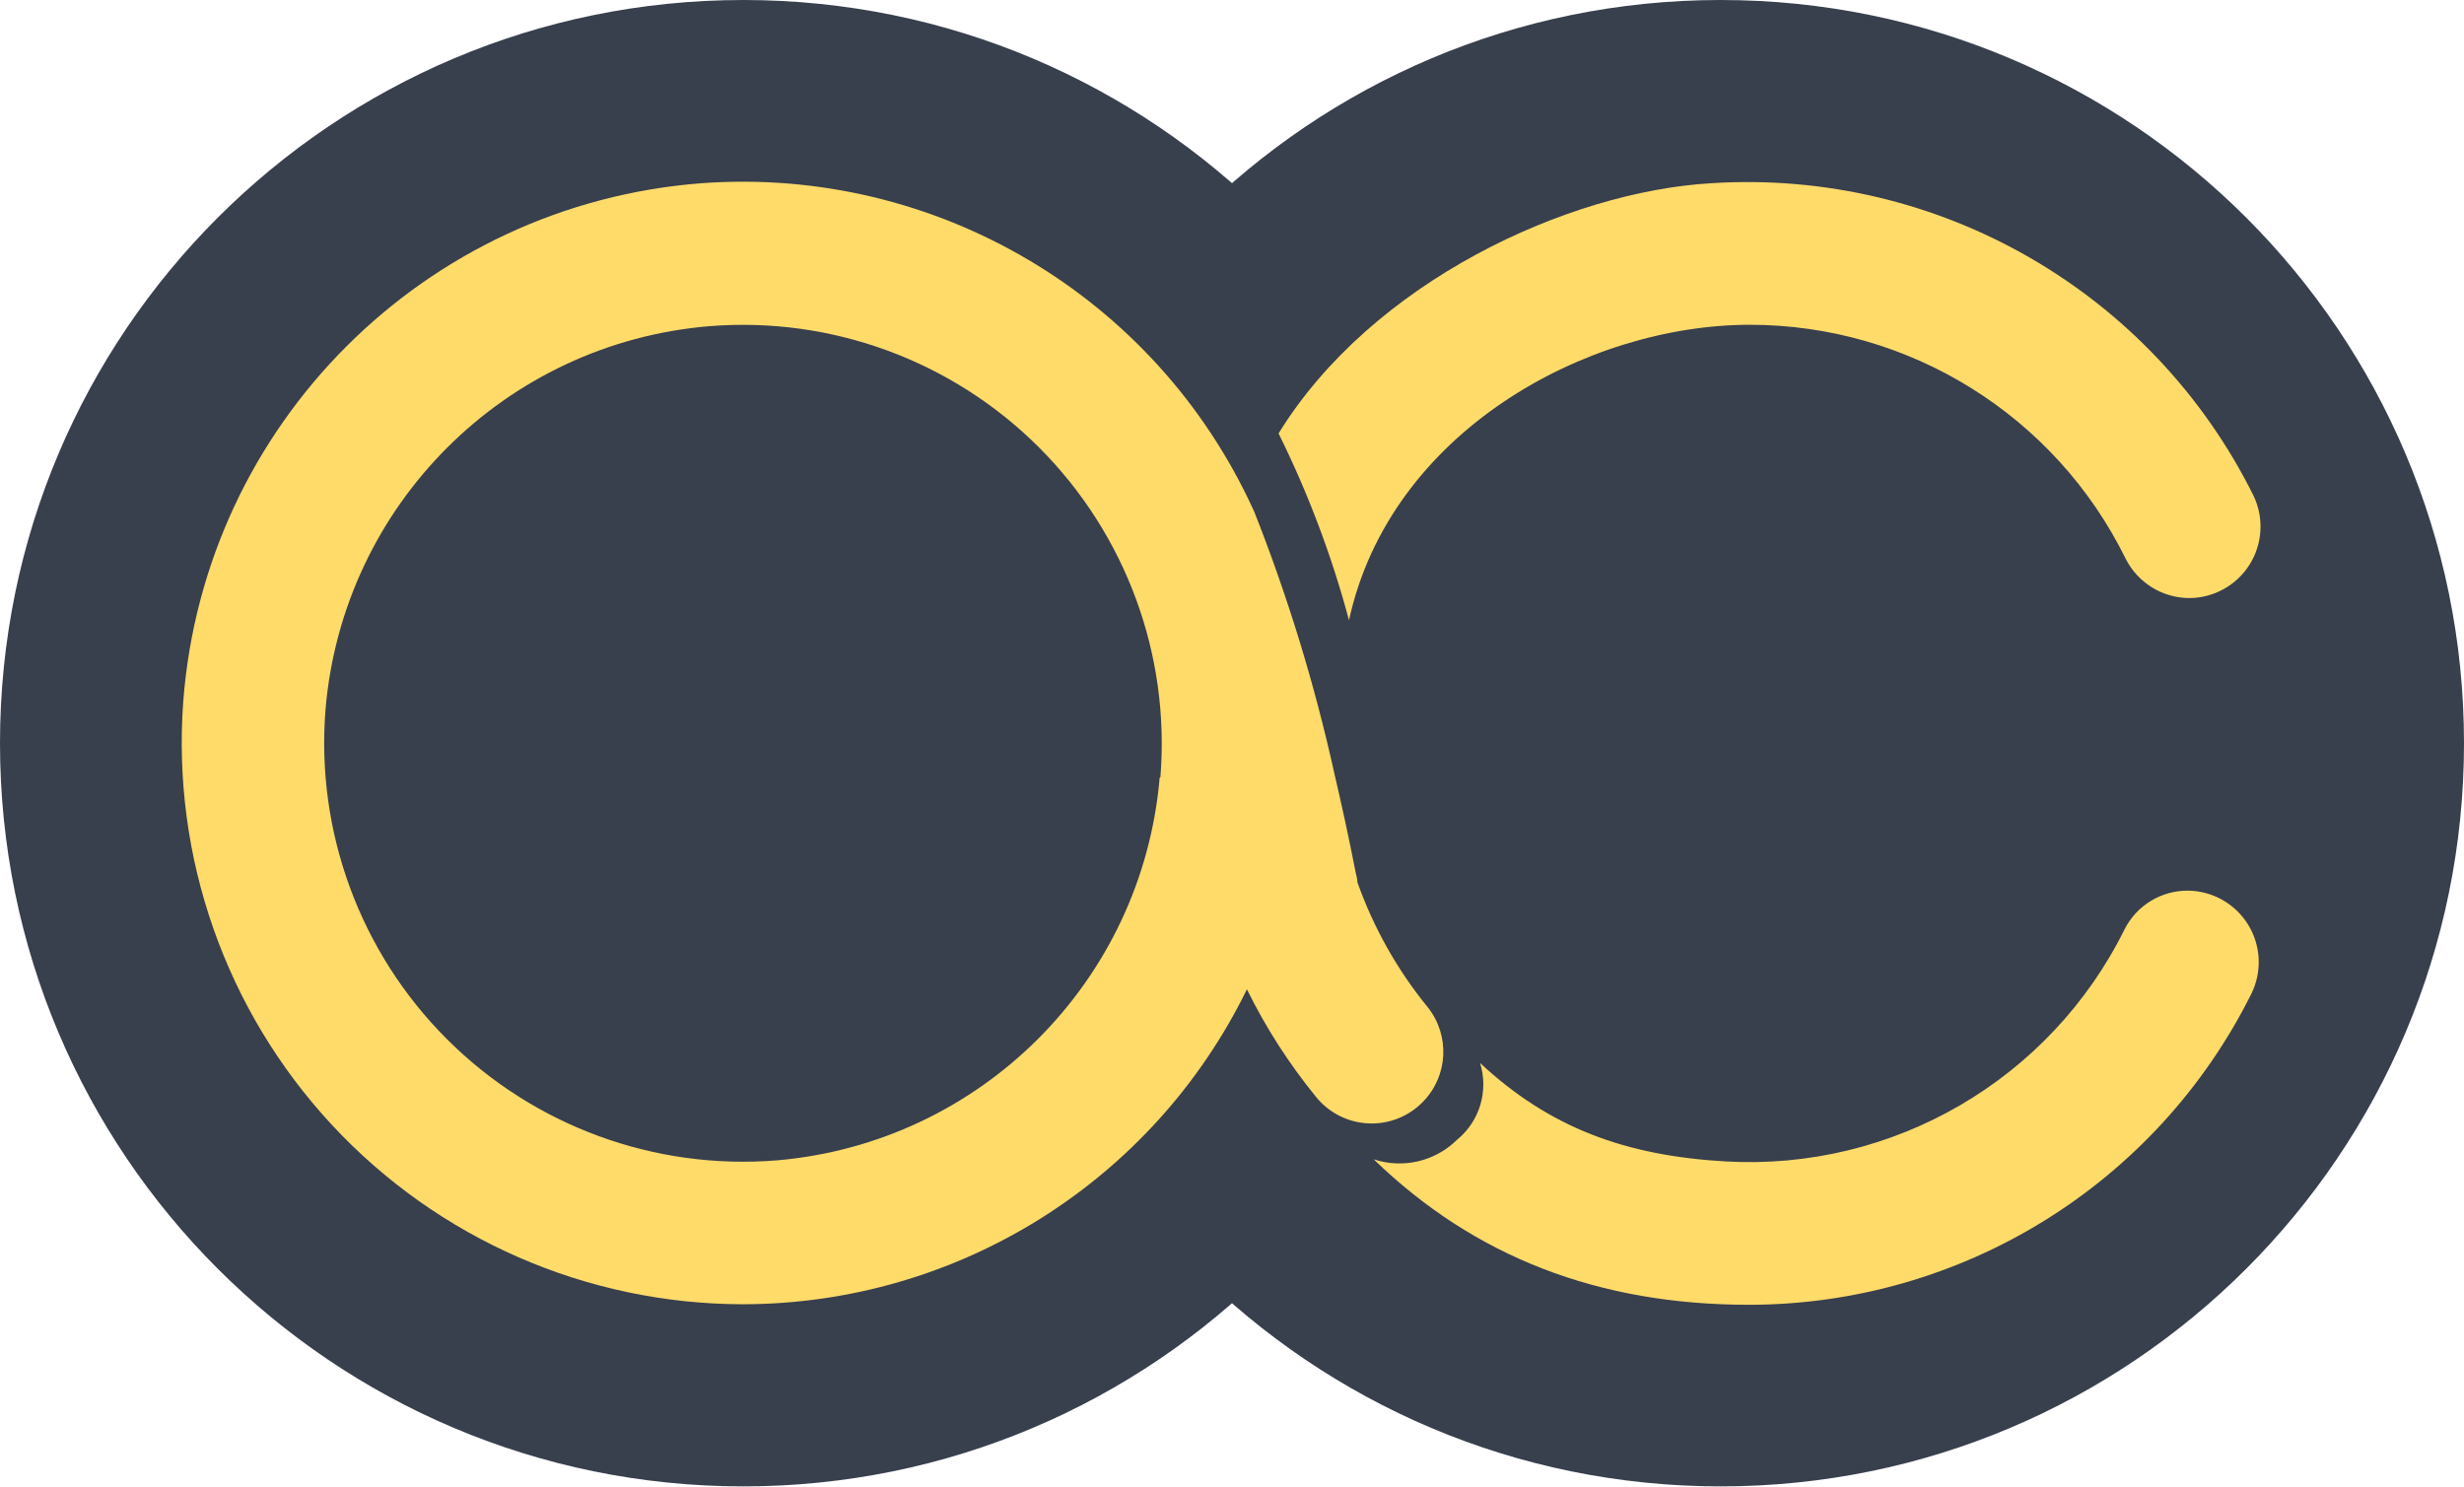
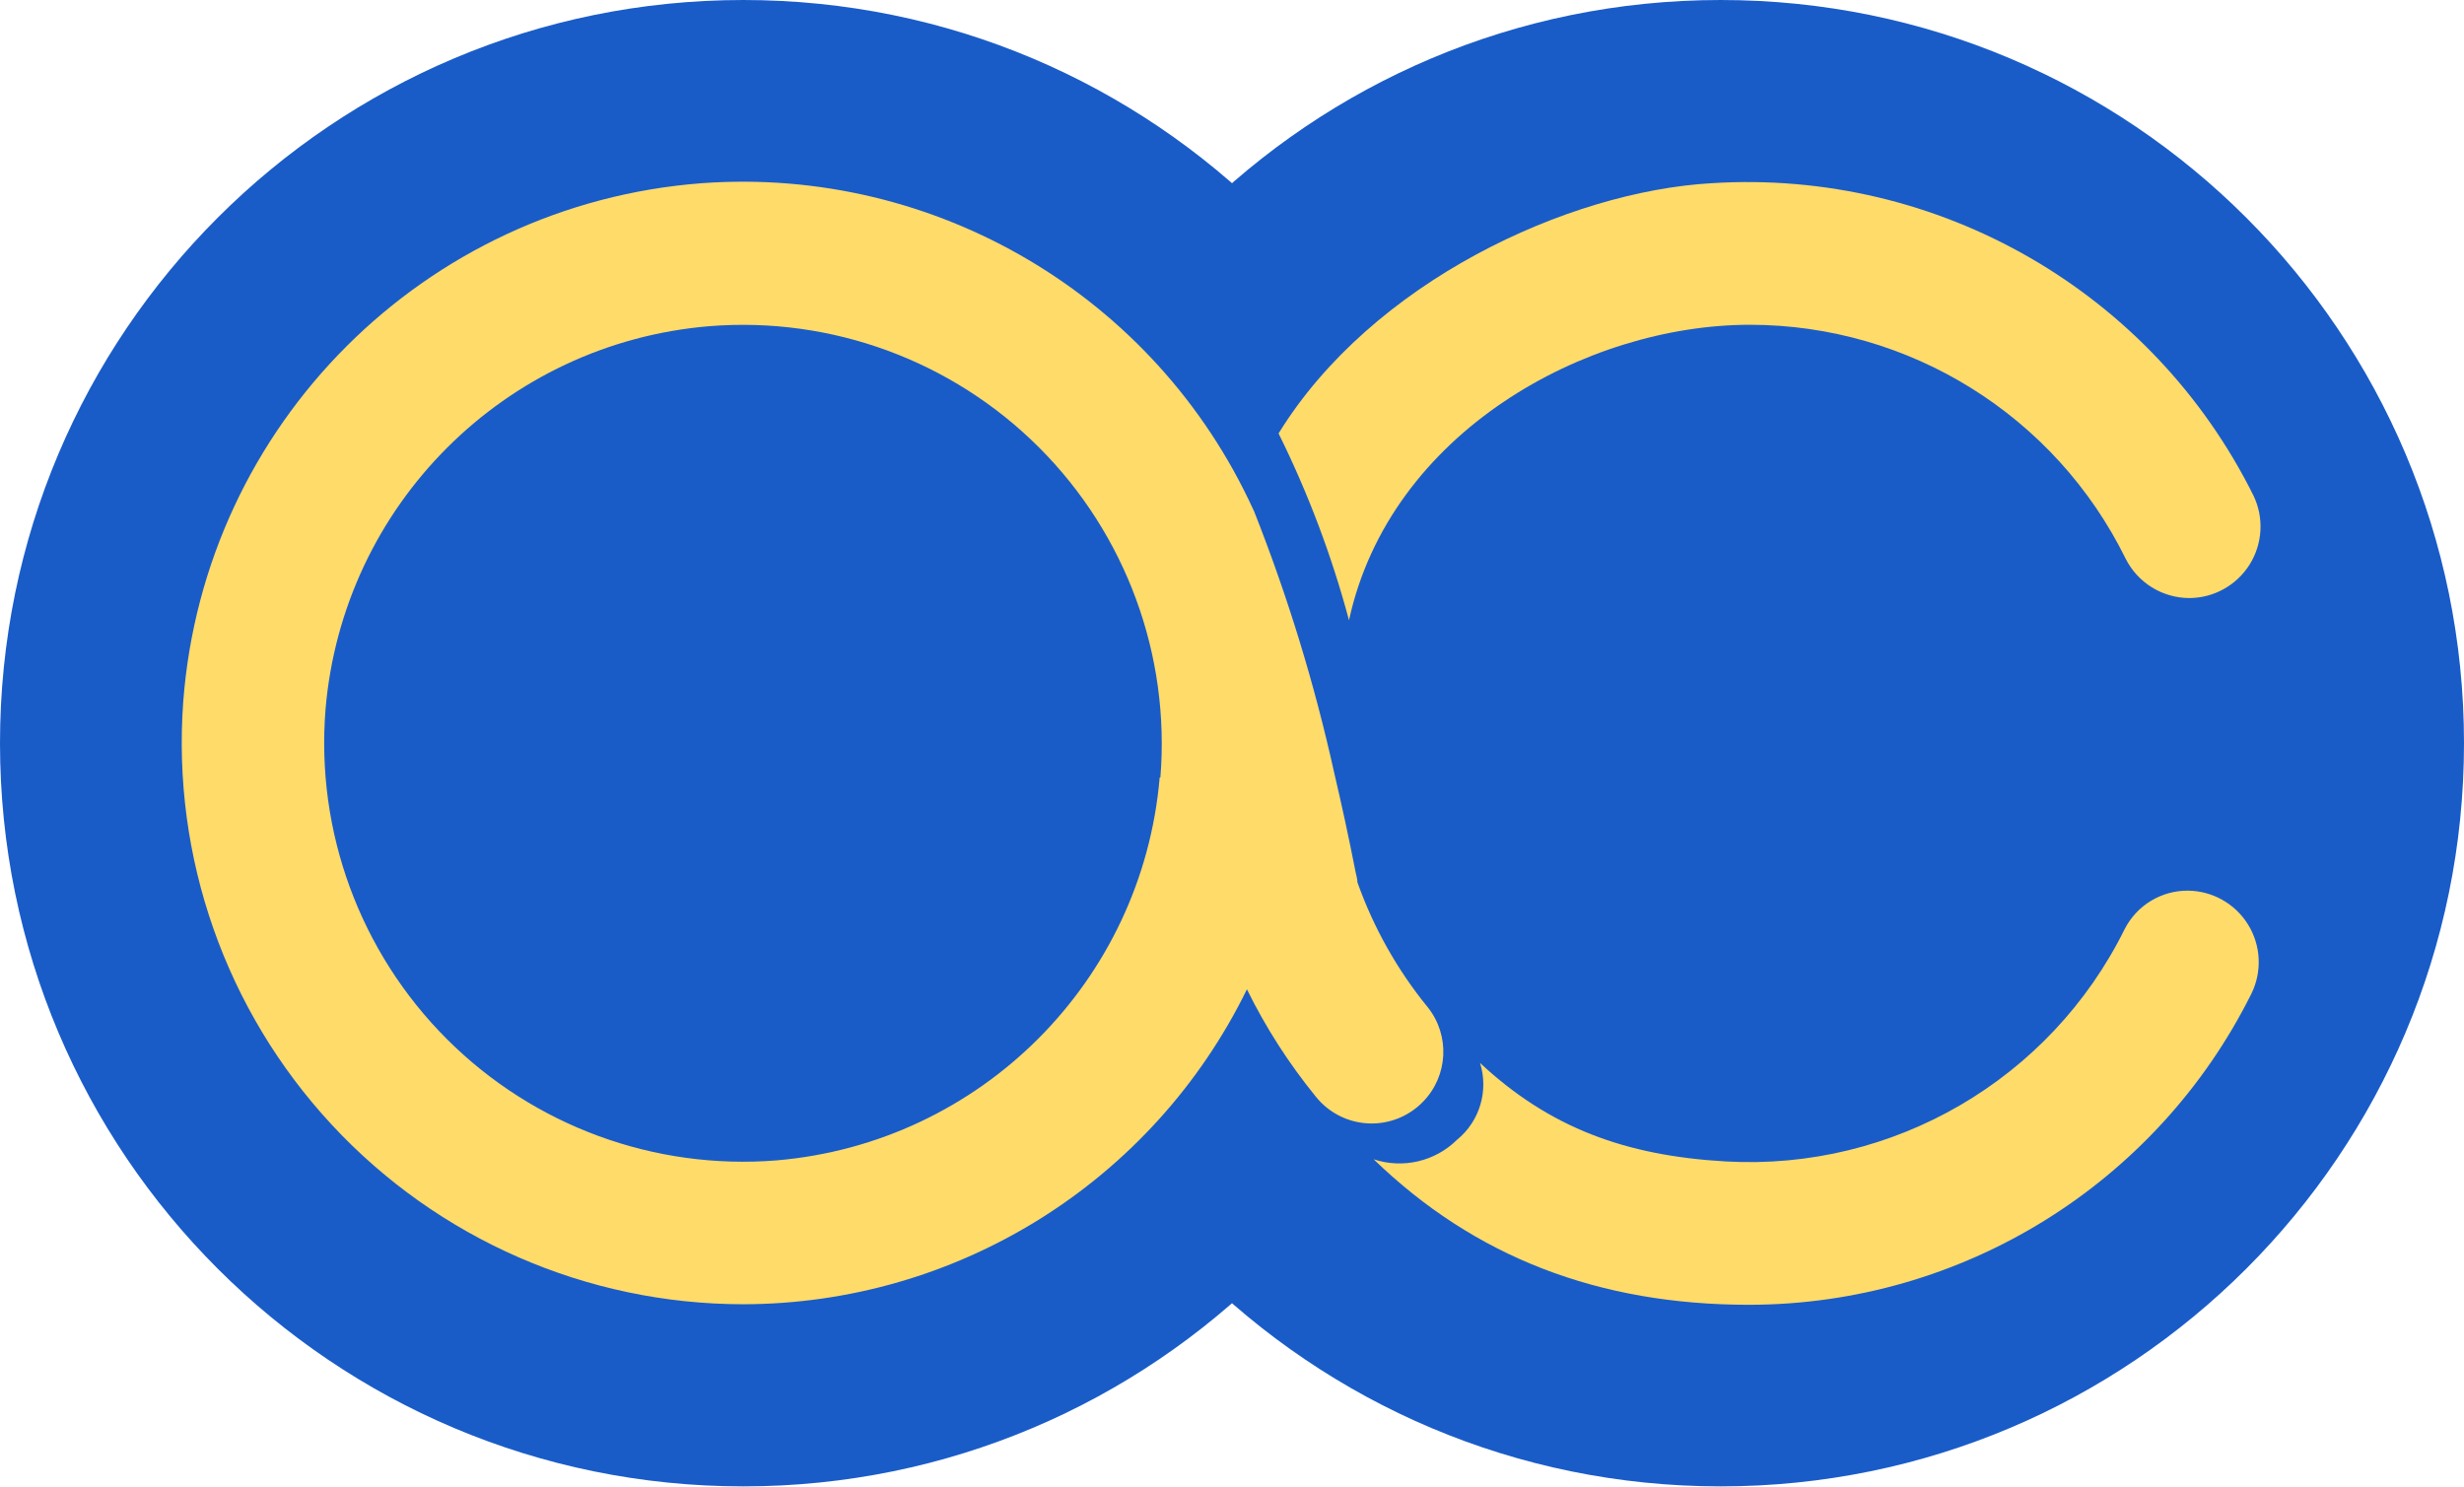
<svg xmlns="http://www.w3.org/2000/svg" id="Layer_1" data-name="Layer 1" viewBox="0 0 137.83 83.16">
  <defs>
-     <style>.cls-1{fill:#383f4d;}.cls-2{fill:#ffdb6a;}</style>
+     <style>.cls-1{fill:#195cc8;}.cls-2{fill:#ffdb6a;}</style>
  </defs>
  <circle class="cls-1" cx="41.58" cy="41.58" r="41.58" />
  <circle class="cls-1" cx="96.25" cy="41.58" r="41.58" />
  <path class="cls-2" d="M-114.46-23.89a23.49,23.49,0,0,1-3.94-7c0-.19-0.06-0.36-0.1-0.56-0.39-2-.79-3.82-1.19-5.53a96.41,96.41,0,0,0-4.48-14.64l-0.06-.13h0A31.41,31.41,0,0,0-155.08-70a31.48,31.48,0,0,0-29,29,31.42,31.42,0,0,0,31.3,33.72,31.42,31.42,0,0,0,28.2-17.62,31.57,31.57,0,0,0,3.85,6,4,4,0,0,0,6,.29A4,4,0,0,0-114.46-23.89Zm-15-12.86a23.51,23.51,0,0,1-21.42,21.42,23.43,23.43,0,0,1-25.24-25.24A23.5,23.5,0,0,1-154.66-62,23.43,23.43,0,0,1-129.42-36.76Z" transform="translate(194.33 80.25)" />
  <path class="cls-2" d="M-71.94-30.42a3.94,3.94,0,0,0-3.54,2.15,23.42,23.42,0,0,1-22.32,13c-5.6-.32-9.85-1.88-13.74-5.51a4,4,0,0,1-1.29,4.3,4.58,4.58,0,0,1-4.66,1.09c5.65,5.47,12.58,8.14,21,8.14a31.42,31.42,0,0,0,28.1-17.41A4,4,0,0,0-71.94-30.42Z" transform="translate(194.33 80.25)" />
  <path class="cls-2" d="M-118.87-45.55c2.29-10.52,13.27-16.53,22.43-16.53A23.44,23.44,0,0,1-75.43-49a4,4,0,0,0,3.56,2.21,4,4,0,0,0,3.6-5.72A31.61,31.61,0,0,0-98.59-70c-8.05.46-19,5.52-24.22,14A56.53,56.53,0,0,1-118.87-45.55Z" transform="translate(194.33 80.25)" />
</svg>
